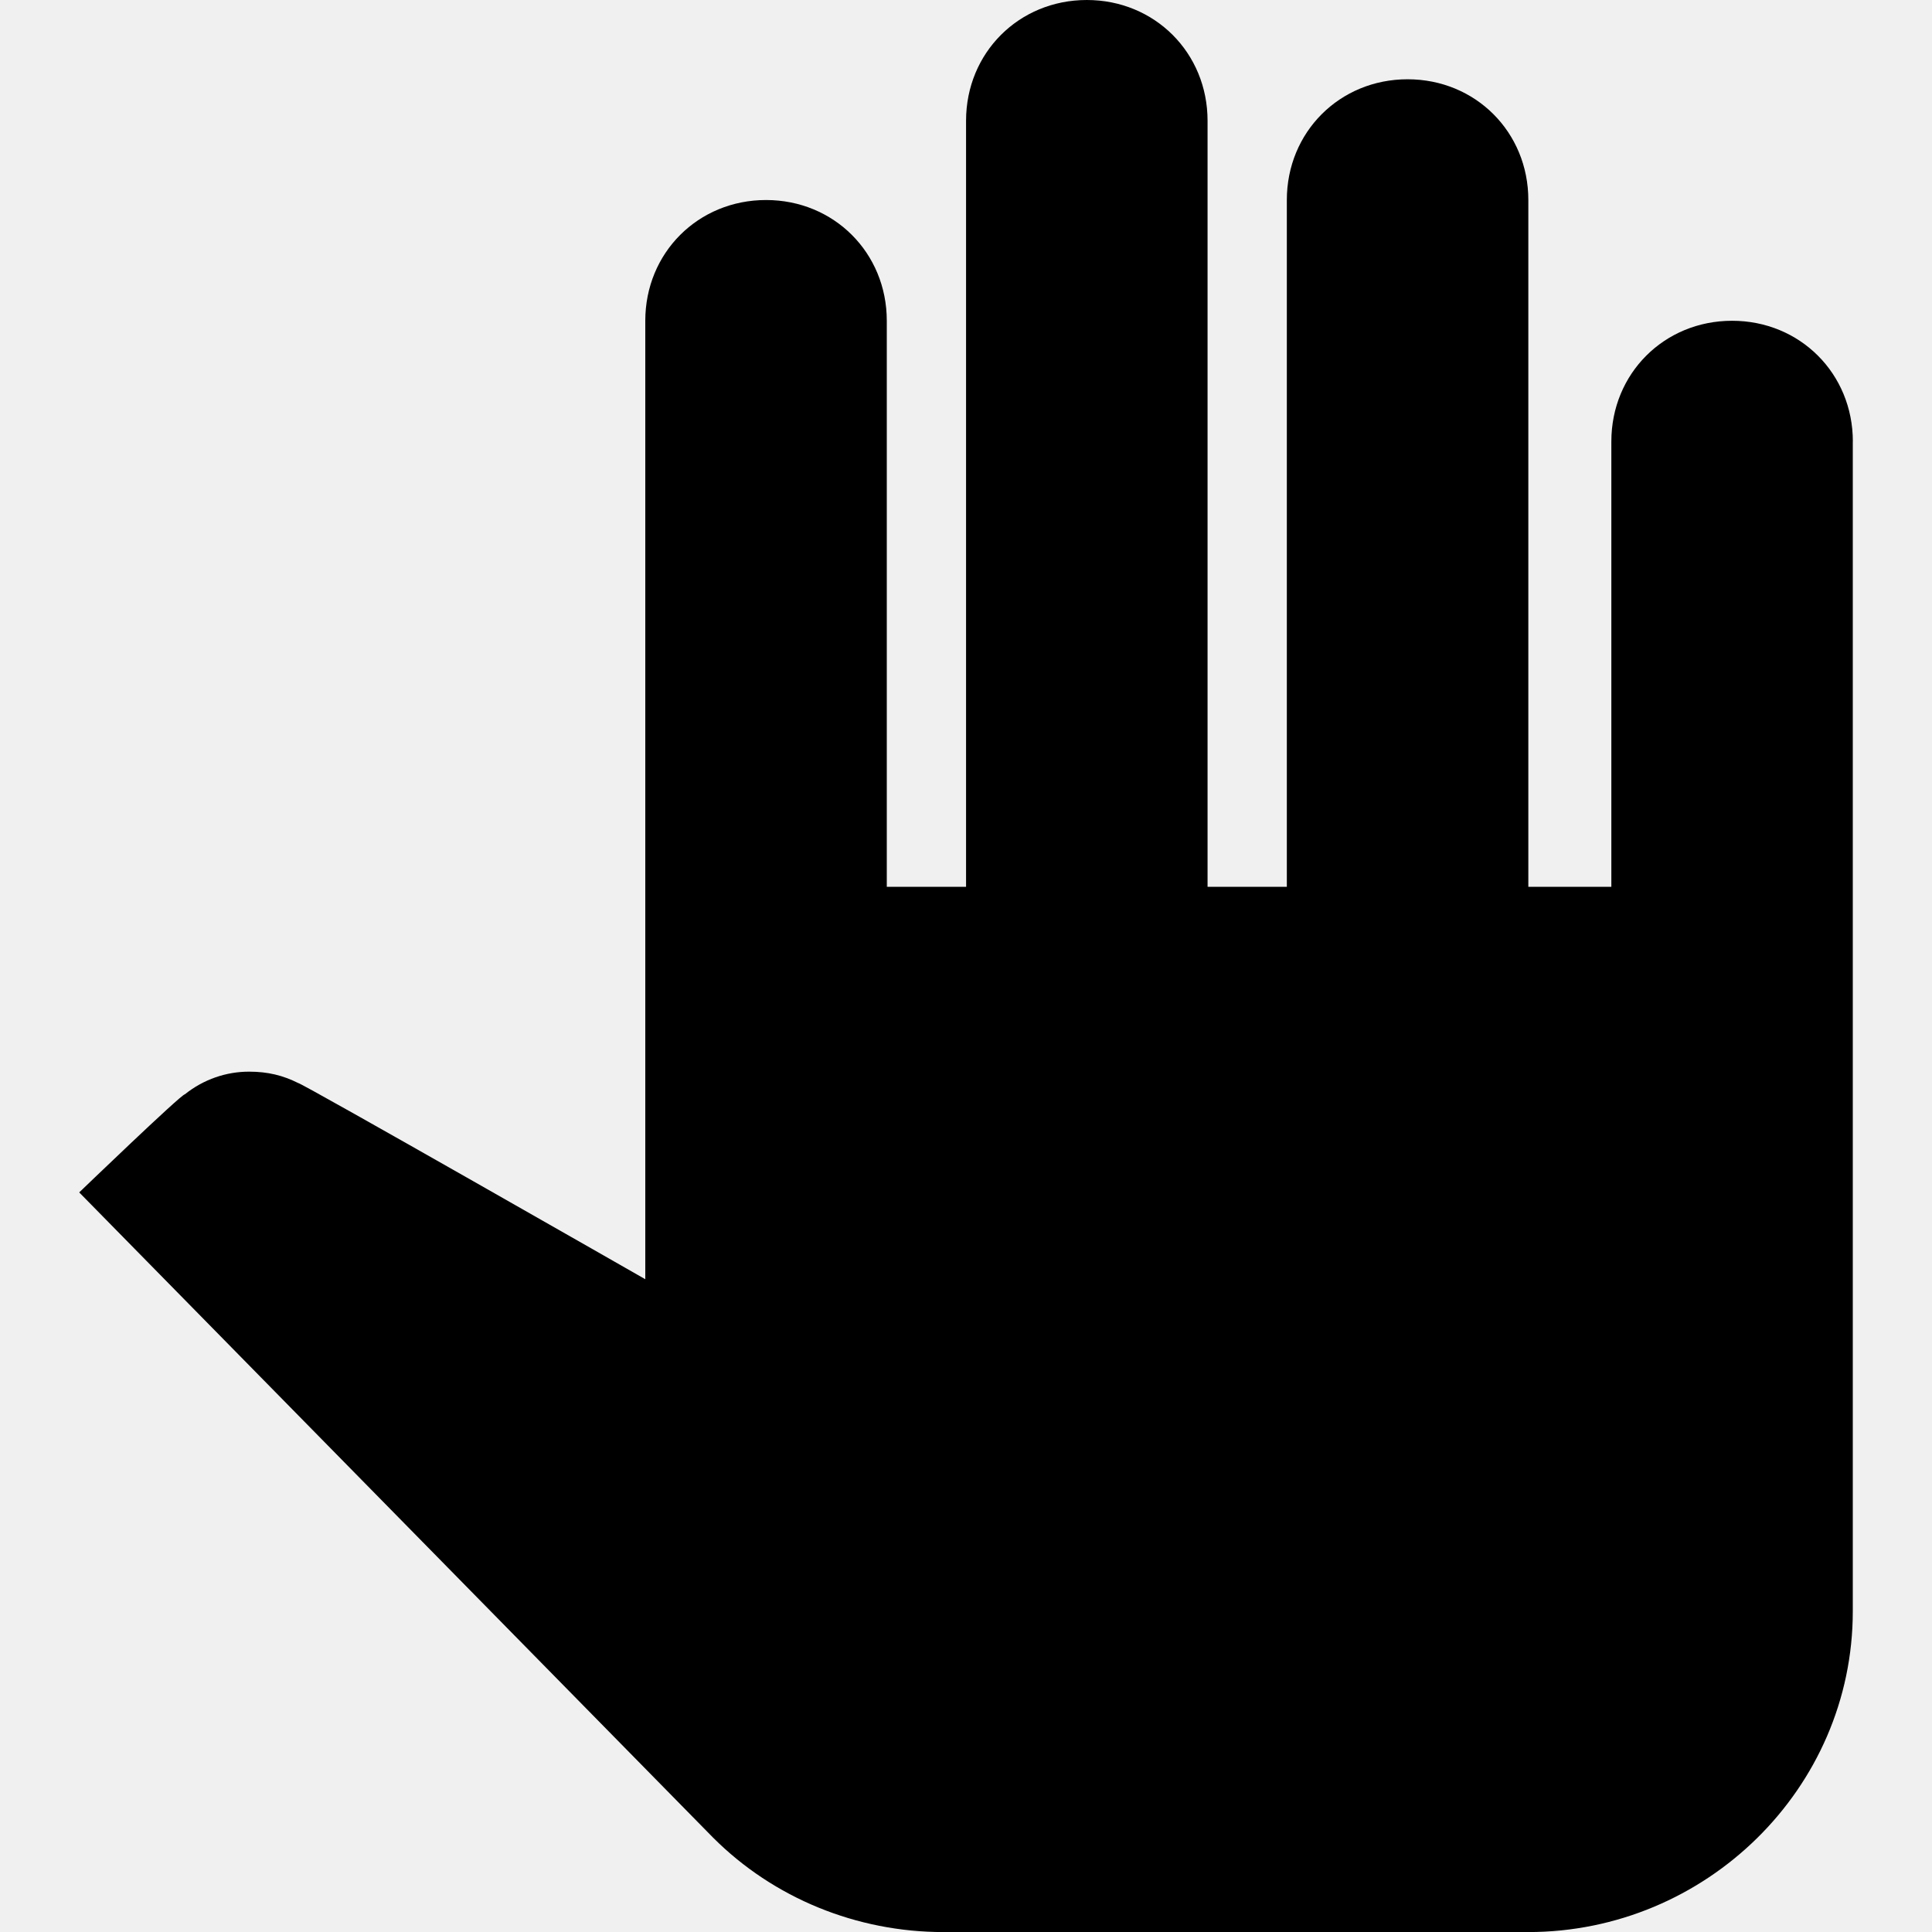
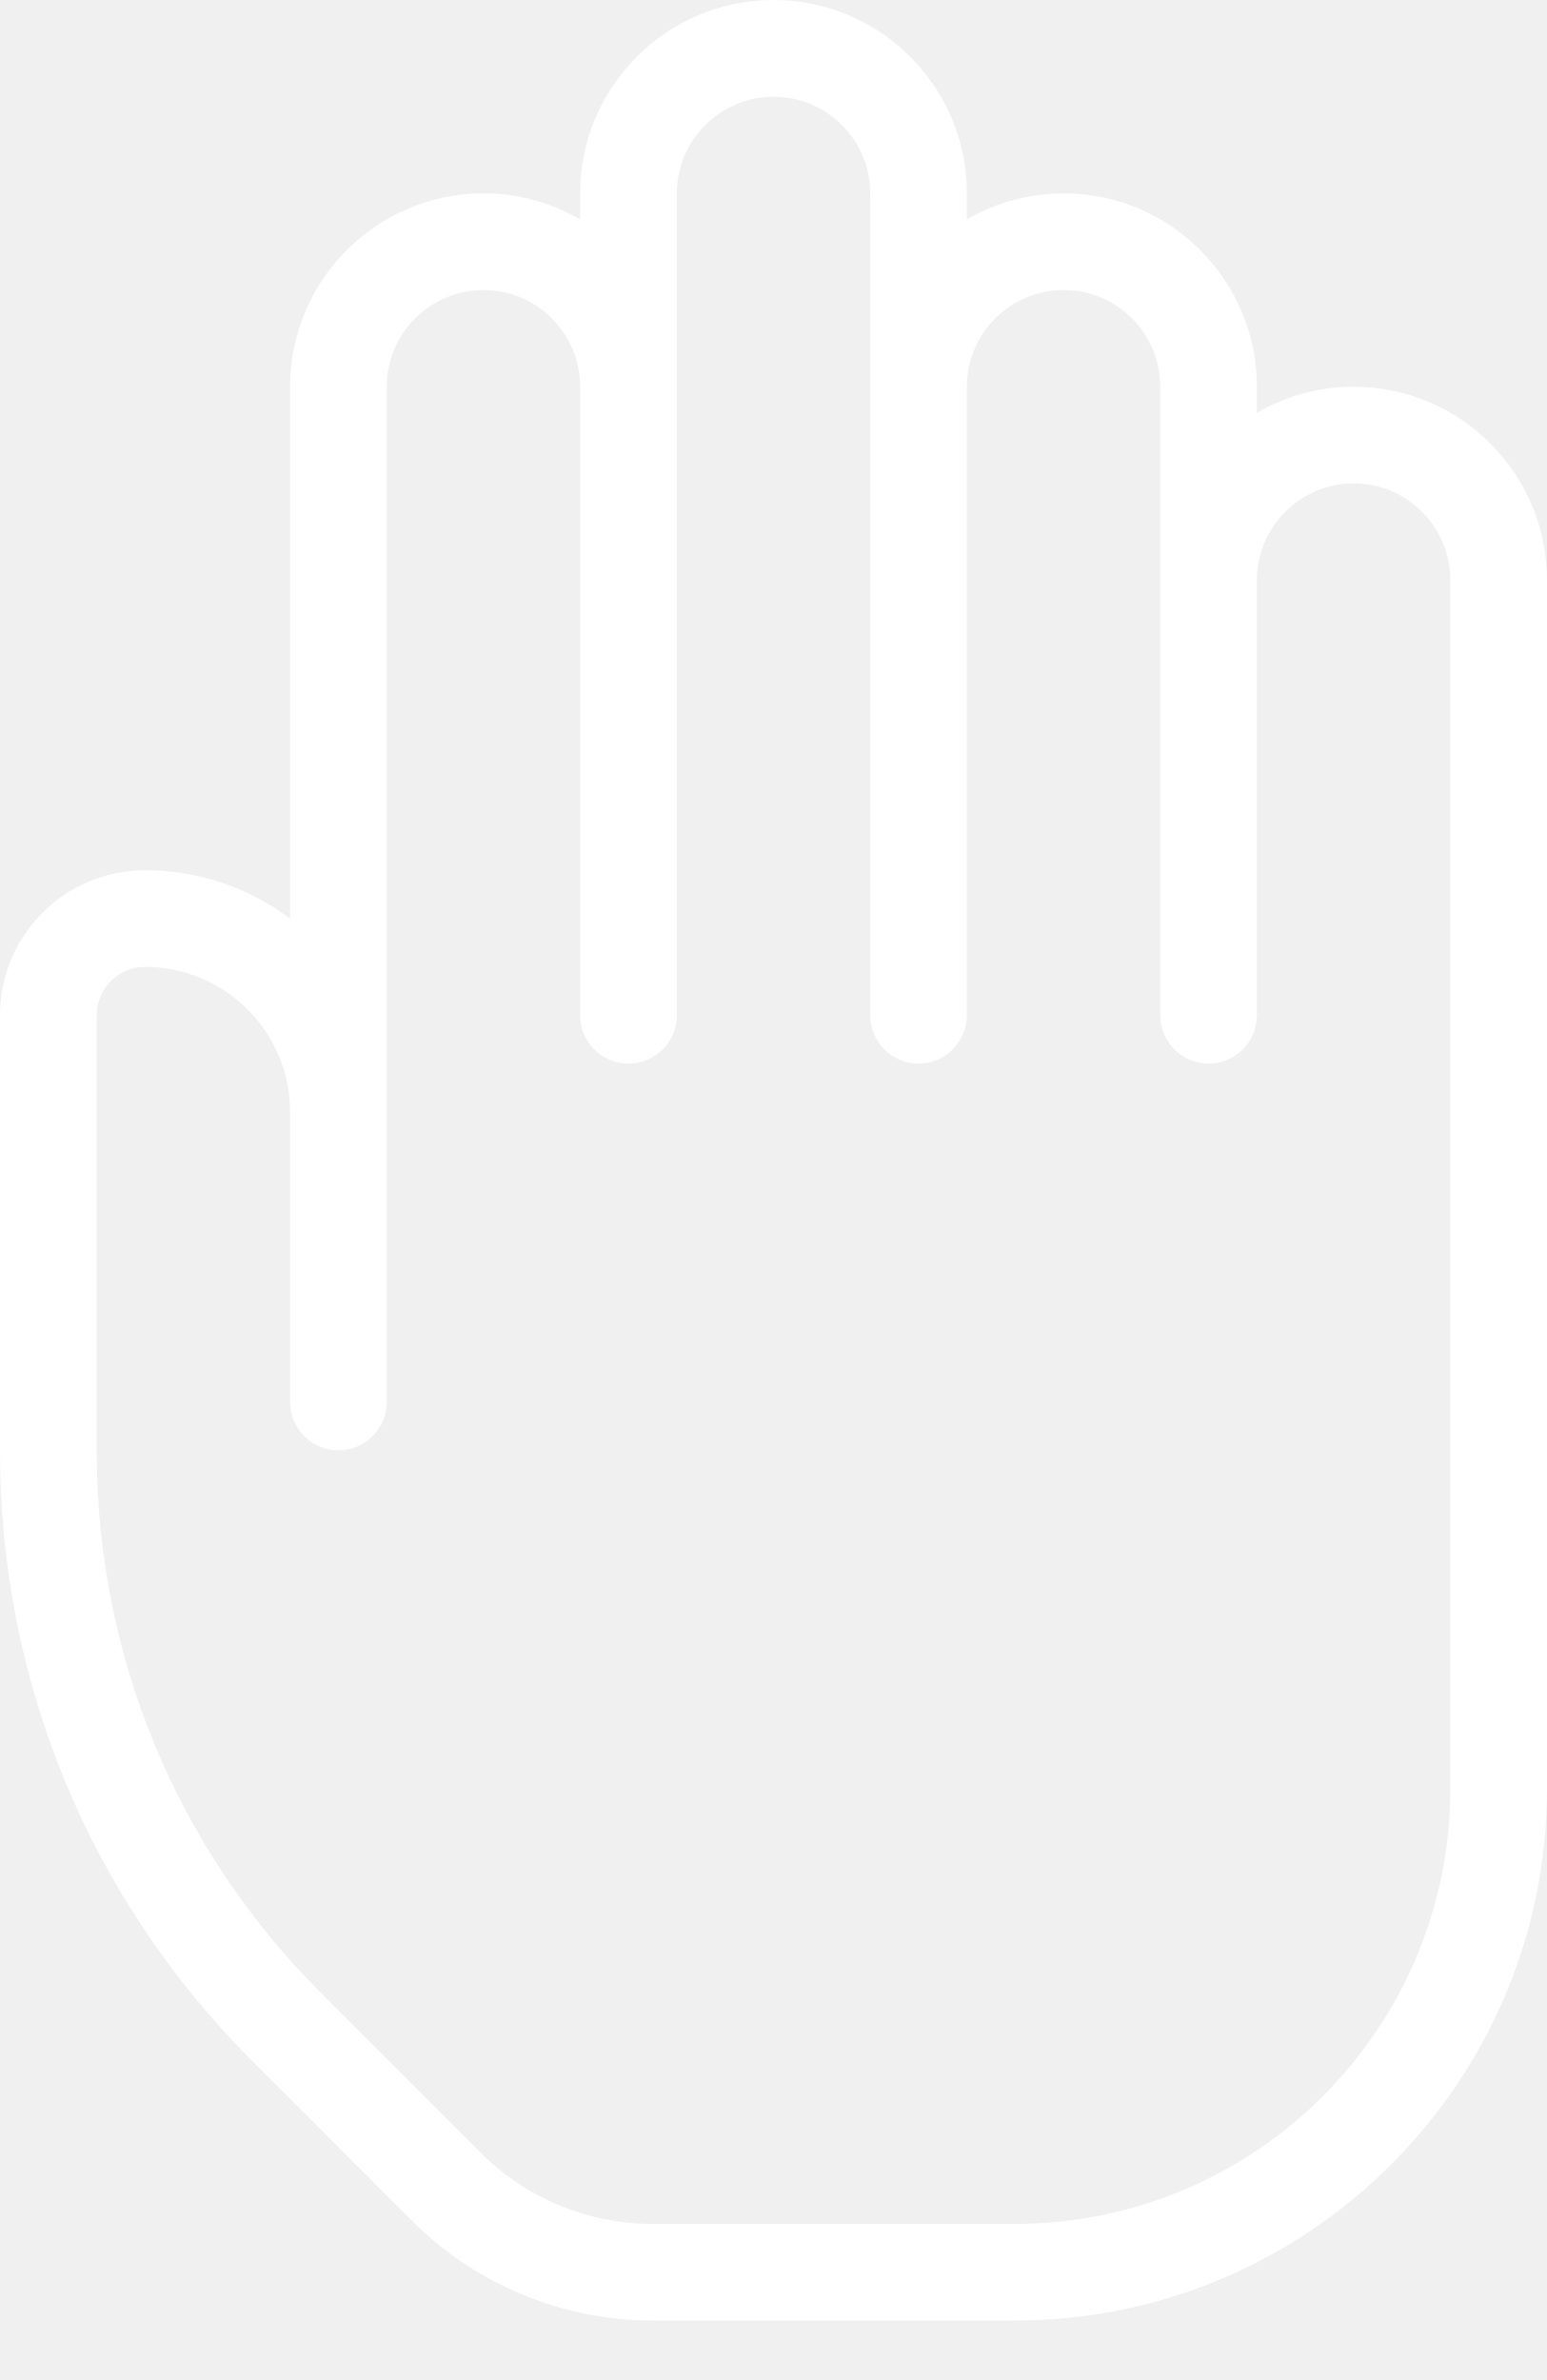
- <svg xmlns="http://www.w3.org/2000/svg" version="1.1" width="32" height="32" viewBox="0 0 32 32">
-   <path d="M30.688 7.313v19.375c0 2.938-2.438 5.313-5.375 5.313h-9.688c-1.438 0-2.813-0.563-3.813-1.563l-10.5-10.688s1.688-1.625 1.75-1.625c0.313-0.25 0.688-0.375 1.063-0.375 0.313 0 0.563 0.063 0.813 0.188 0.063 0 5.75 3.25 5.75 3.25v-15.875c0-1.125 0.875-2 2-2s2 0.875 2 2v9.375h1.313v-12.688c0-1.125 0.875-2 2-2s2 0.875 2 2v12.688h1.313v-11.375c0-1.125 0.875-2 2-2s2 0.875 2 2v11.375h1.375v-7.375c0-1.125 0.875-2 2-2s2 0.875 2 2z" />
+ <svg xmlns="http://www.w3.org/2000/svg" width="13" height="20" viewBox="0 0 13 20" fill="none">
+   <path d="M11.375 3.25C11.079 3.25 10.801 3.33 10.562 3.469V3.25C10.562 2.354 9.834 1.625 8.938 1.625C8.642 1.625 8.364 1.705 8.125 1.844V1.625C8.125 0.729 7.396 -1.52588e-05 6.5 -1.52588e-05C5.604 -1.52588e-05 4.875 0.729 4.875 1.625V1.844C4.636 1.705 4.358 1.625 4.063 1.625C3.166 1.625 2.438 2.354 2.438 3.25V7.72C2.098 7.464 1.676 7.313 1.219 7.313C0.547 7.313 0 7.859 0 8.531V12.197C0 14.133 0.754 15.954 2.123 17.323L3.467 18.667C3.997 19.196 4.729 19.5 5.478 19.5H8.531C10.995 19.5 13 17.496 13 15.031V4.875C13 3.979 12.271 3.25 11.375 3.25ZM12.188 15.031C12.188 17.047 10.547 18.688 8.531 18.688H5.478C4.943 18.688 4.419 18.471 4.041 18.092L2.698 16.748C1.482 15.532 0.813 13.916 0.813 12.197V8.531C0.813 8.307 0.995 8.125 1.219 8.125C1.891 8.125 2.438 8.672 2.438 9.344V11.781C2.438 12.005 2.62 12.188 2.844 12.188C3.068 12.188 3.25 12.005 3.25 11.781V3.25C3.25 2.802 3.614 2.437 4.063 2.437C4.511 2.437 4.875 2.802 4.875 3.25V8.531C4.875 8.755 5.057 8.938 5.281 8.938C5.506 8.938 5.688 8.755 5.688 8.531V1.625C5.688 1.177 6.052 0.813 6.5 0.813C6.949 0.813 7.313 1.177 7.313 1.625V8.531C7.313 8.755 7.495 8.938 7.719 8.938C7.943 8.938 8.125 8.755 8.125 8.531V3.25C8.125 2.802 8.489 2.437 8.938 2.437C9.386 2.437 9.75 2.802 9.75 3.25V8.531C9.75 8.755 9.932 8.938 10.156 8.938C10.38 8.938 10.562 8.755 10.562 8.531V4.875C10.562 4.427 10.927 4.062 11.375 4.062C11.823 4.062 12.188 4.427 12.188 4.875V15.031Z" fill="white" />
</svg>
